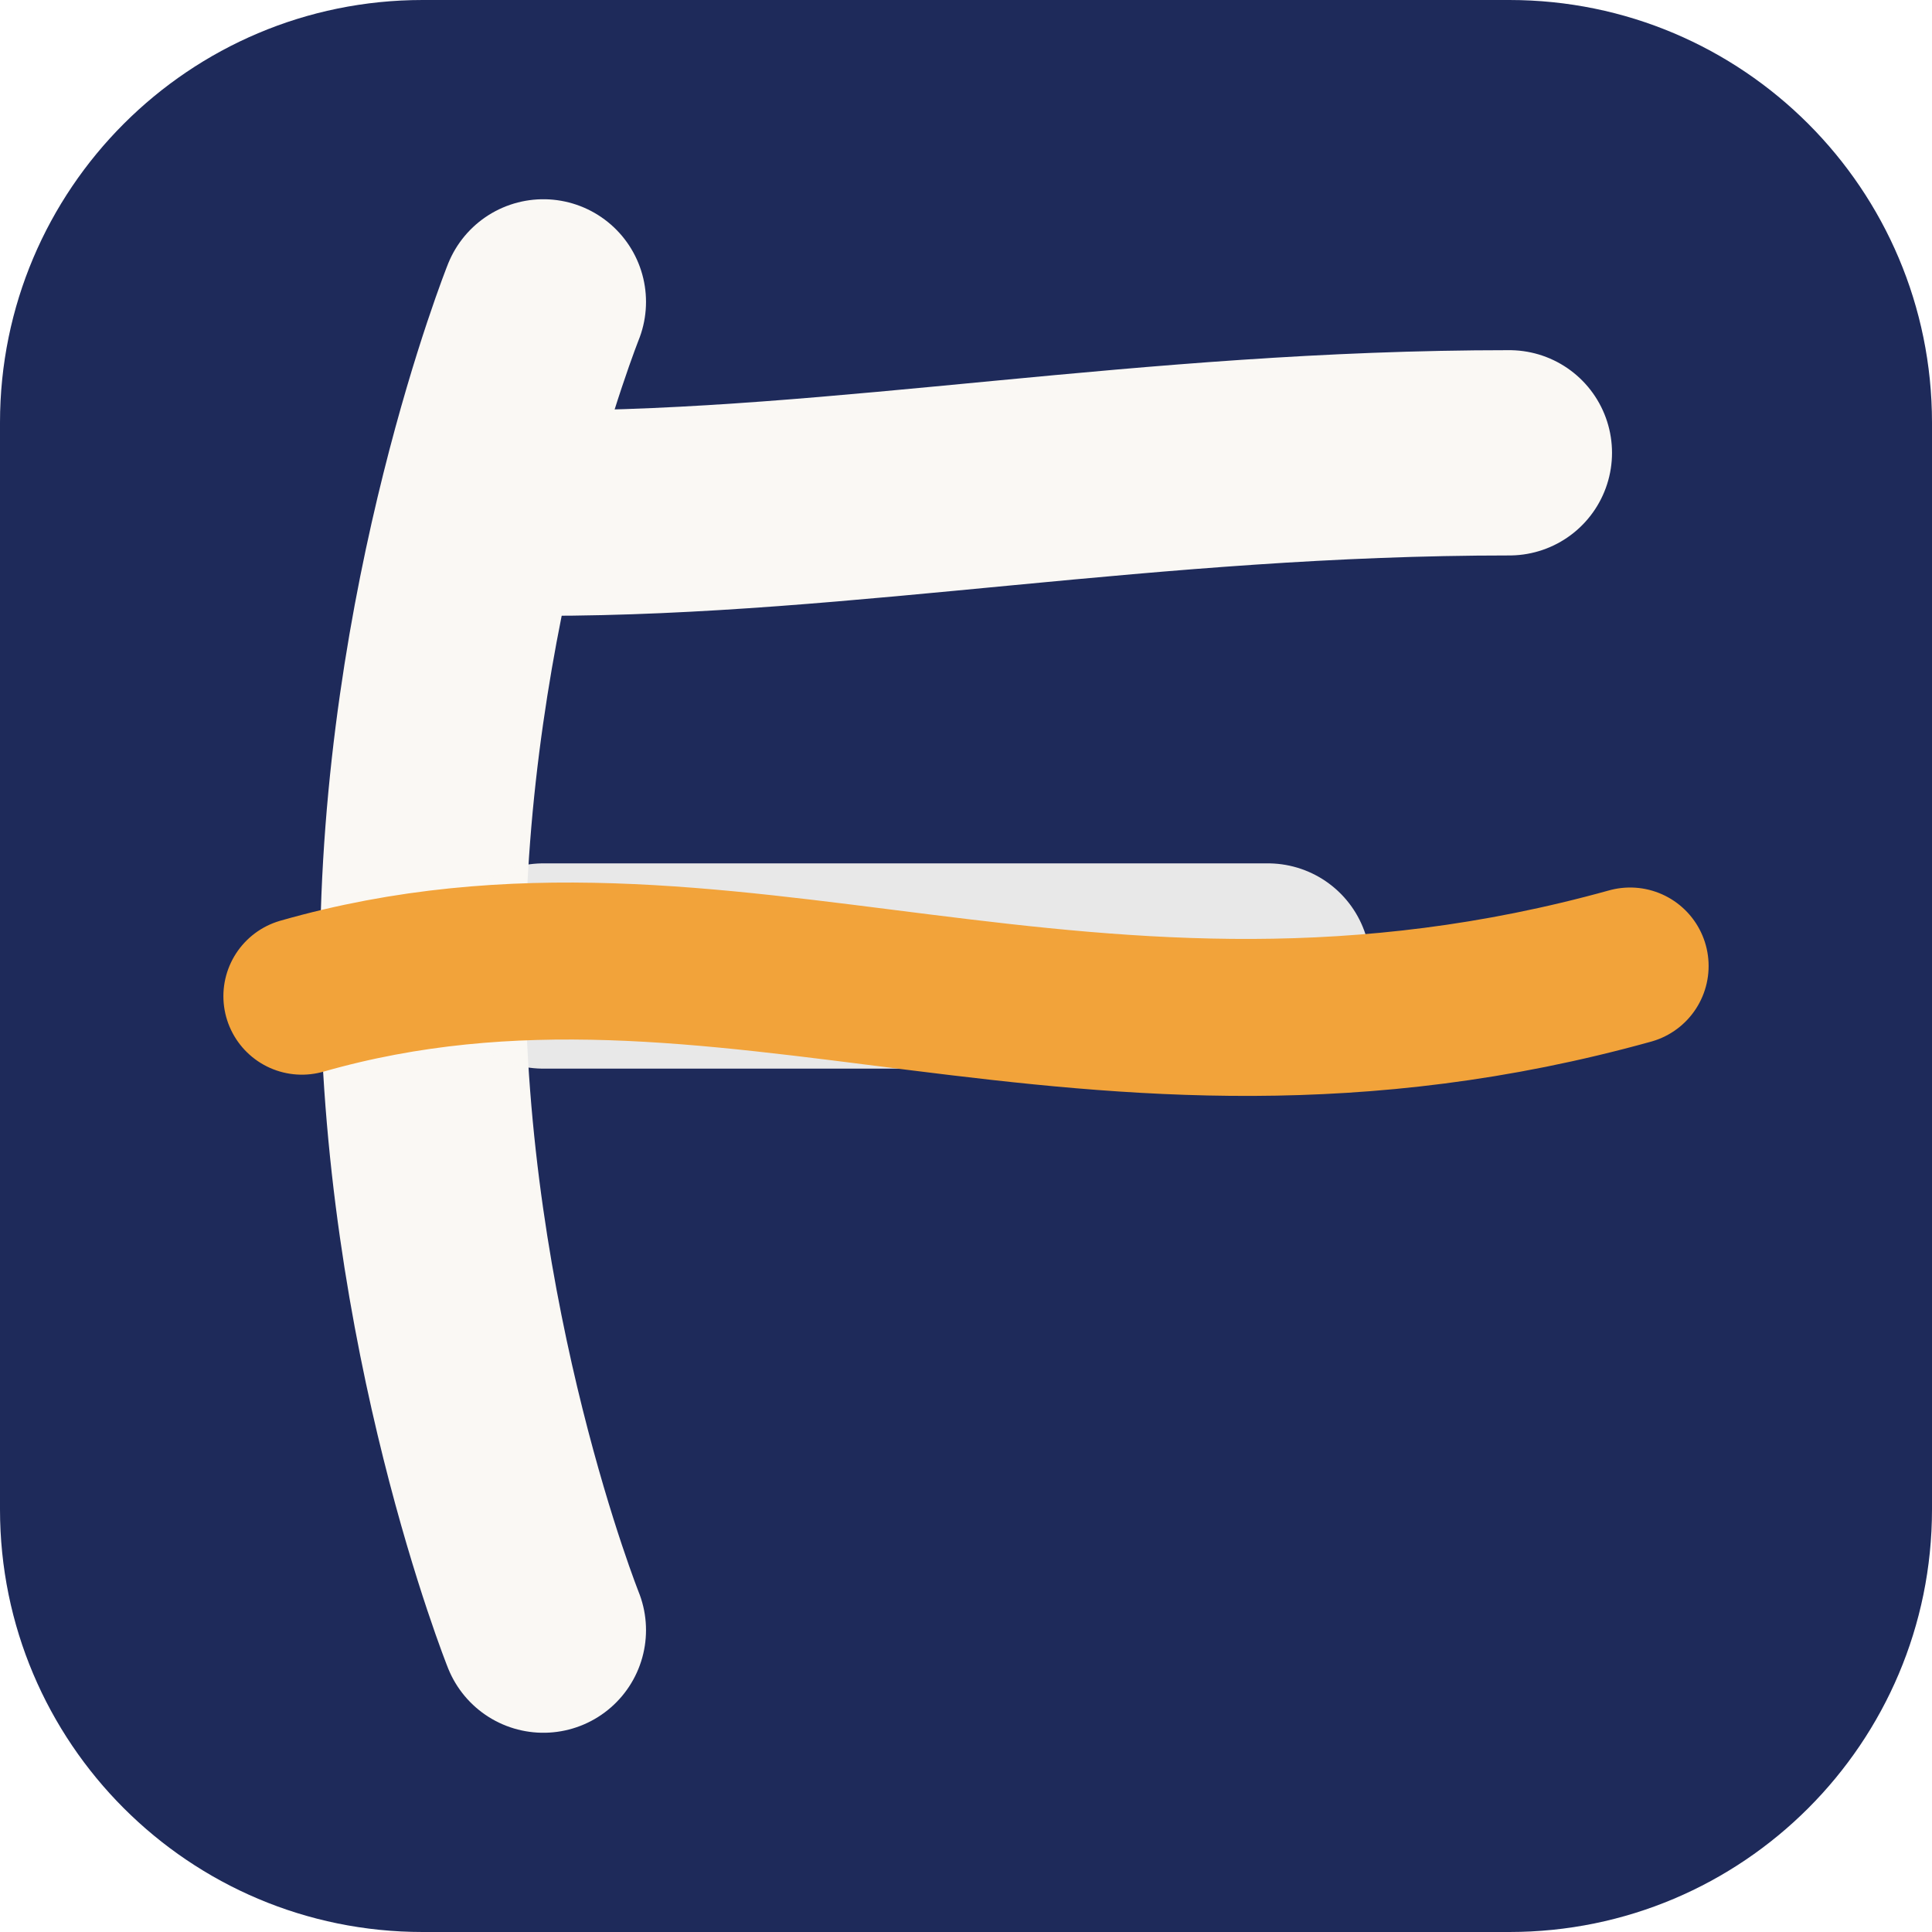
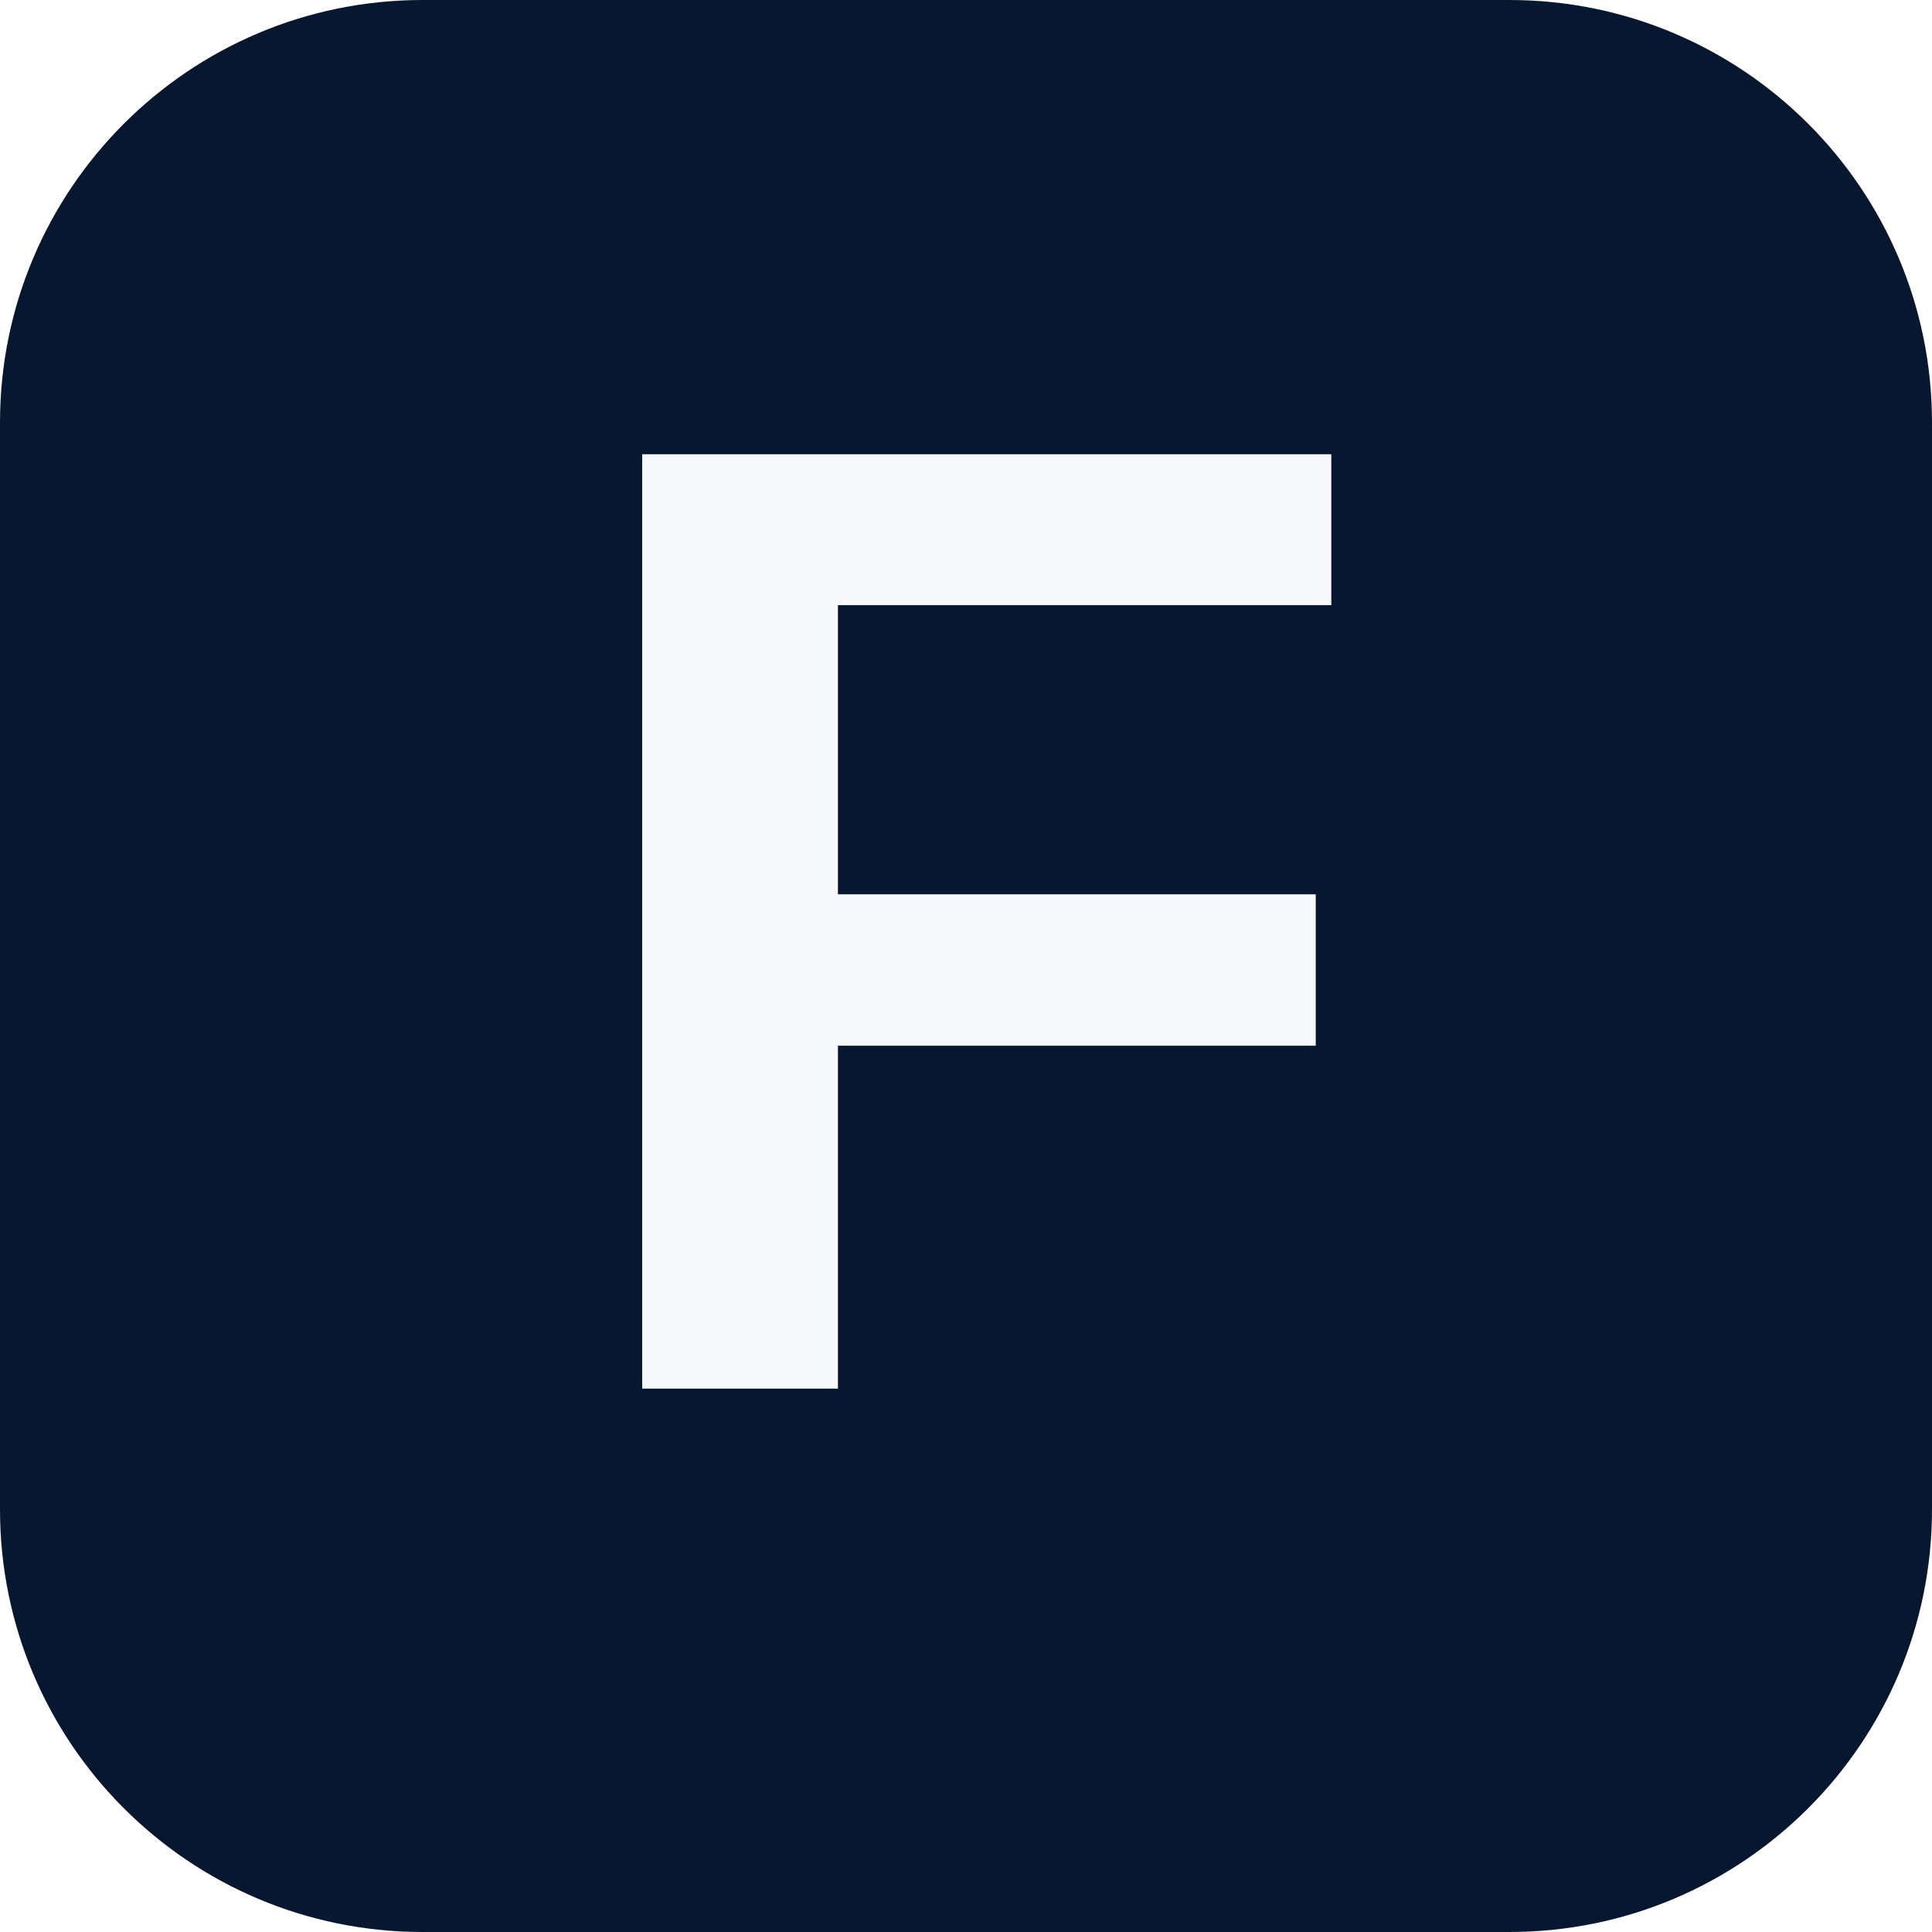
- <svg xmlns="http://www.w3.org/2000/svg" viewBox="0 0 32 32">
-   <rect width="32" height="32" rx="7" fill="#1E2A5A" />
-   <path d="M9 5C9 5 7 10 7 16c0 6 2 11 2 11" fill="none" stroke="#FAF8F4" stroke-width="3.4" stroke-linecap="round" />
-   <path d="M9 8.5c5 0 10-1 16-1" fill="none" stroke="#FAF8F4" stroke-width="3.4" stroke-linecap="round" />
-   <path d="M9 16c4 0 8 0 12 0" fill="none" stroke="#FAF8F4" stroke-width="3.4" stroke-linecap="round" opacity=".92" />
-   <path d="M5 16.5c7-2 13 2 22-.5" fill="none" stroke="#F2A33A" stroke-width="2.6" stroke-linecap="round" />
+ <svg xmlns="http://www.w3.org/2000/svg" viewBox="0 0 64 64">
+   <rect width="64" height="64" rx="14" fill="#081730" />
+   <text x="32" y="46" fill="#F7F9FD" font-family="Arial, sans-serif" font-size="45" font-weight="700" text-anchor="middle">F</text>
</svg>
